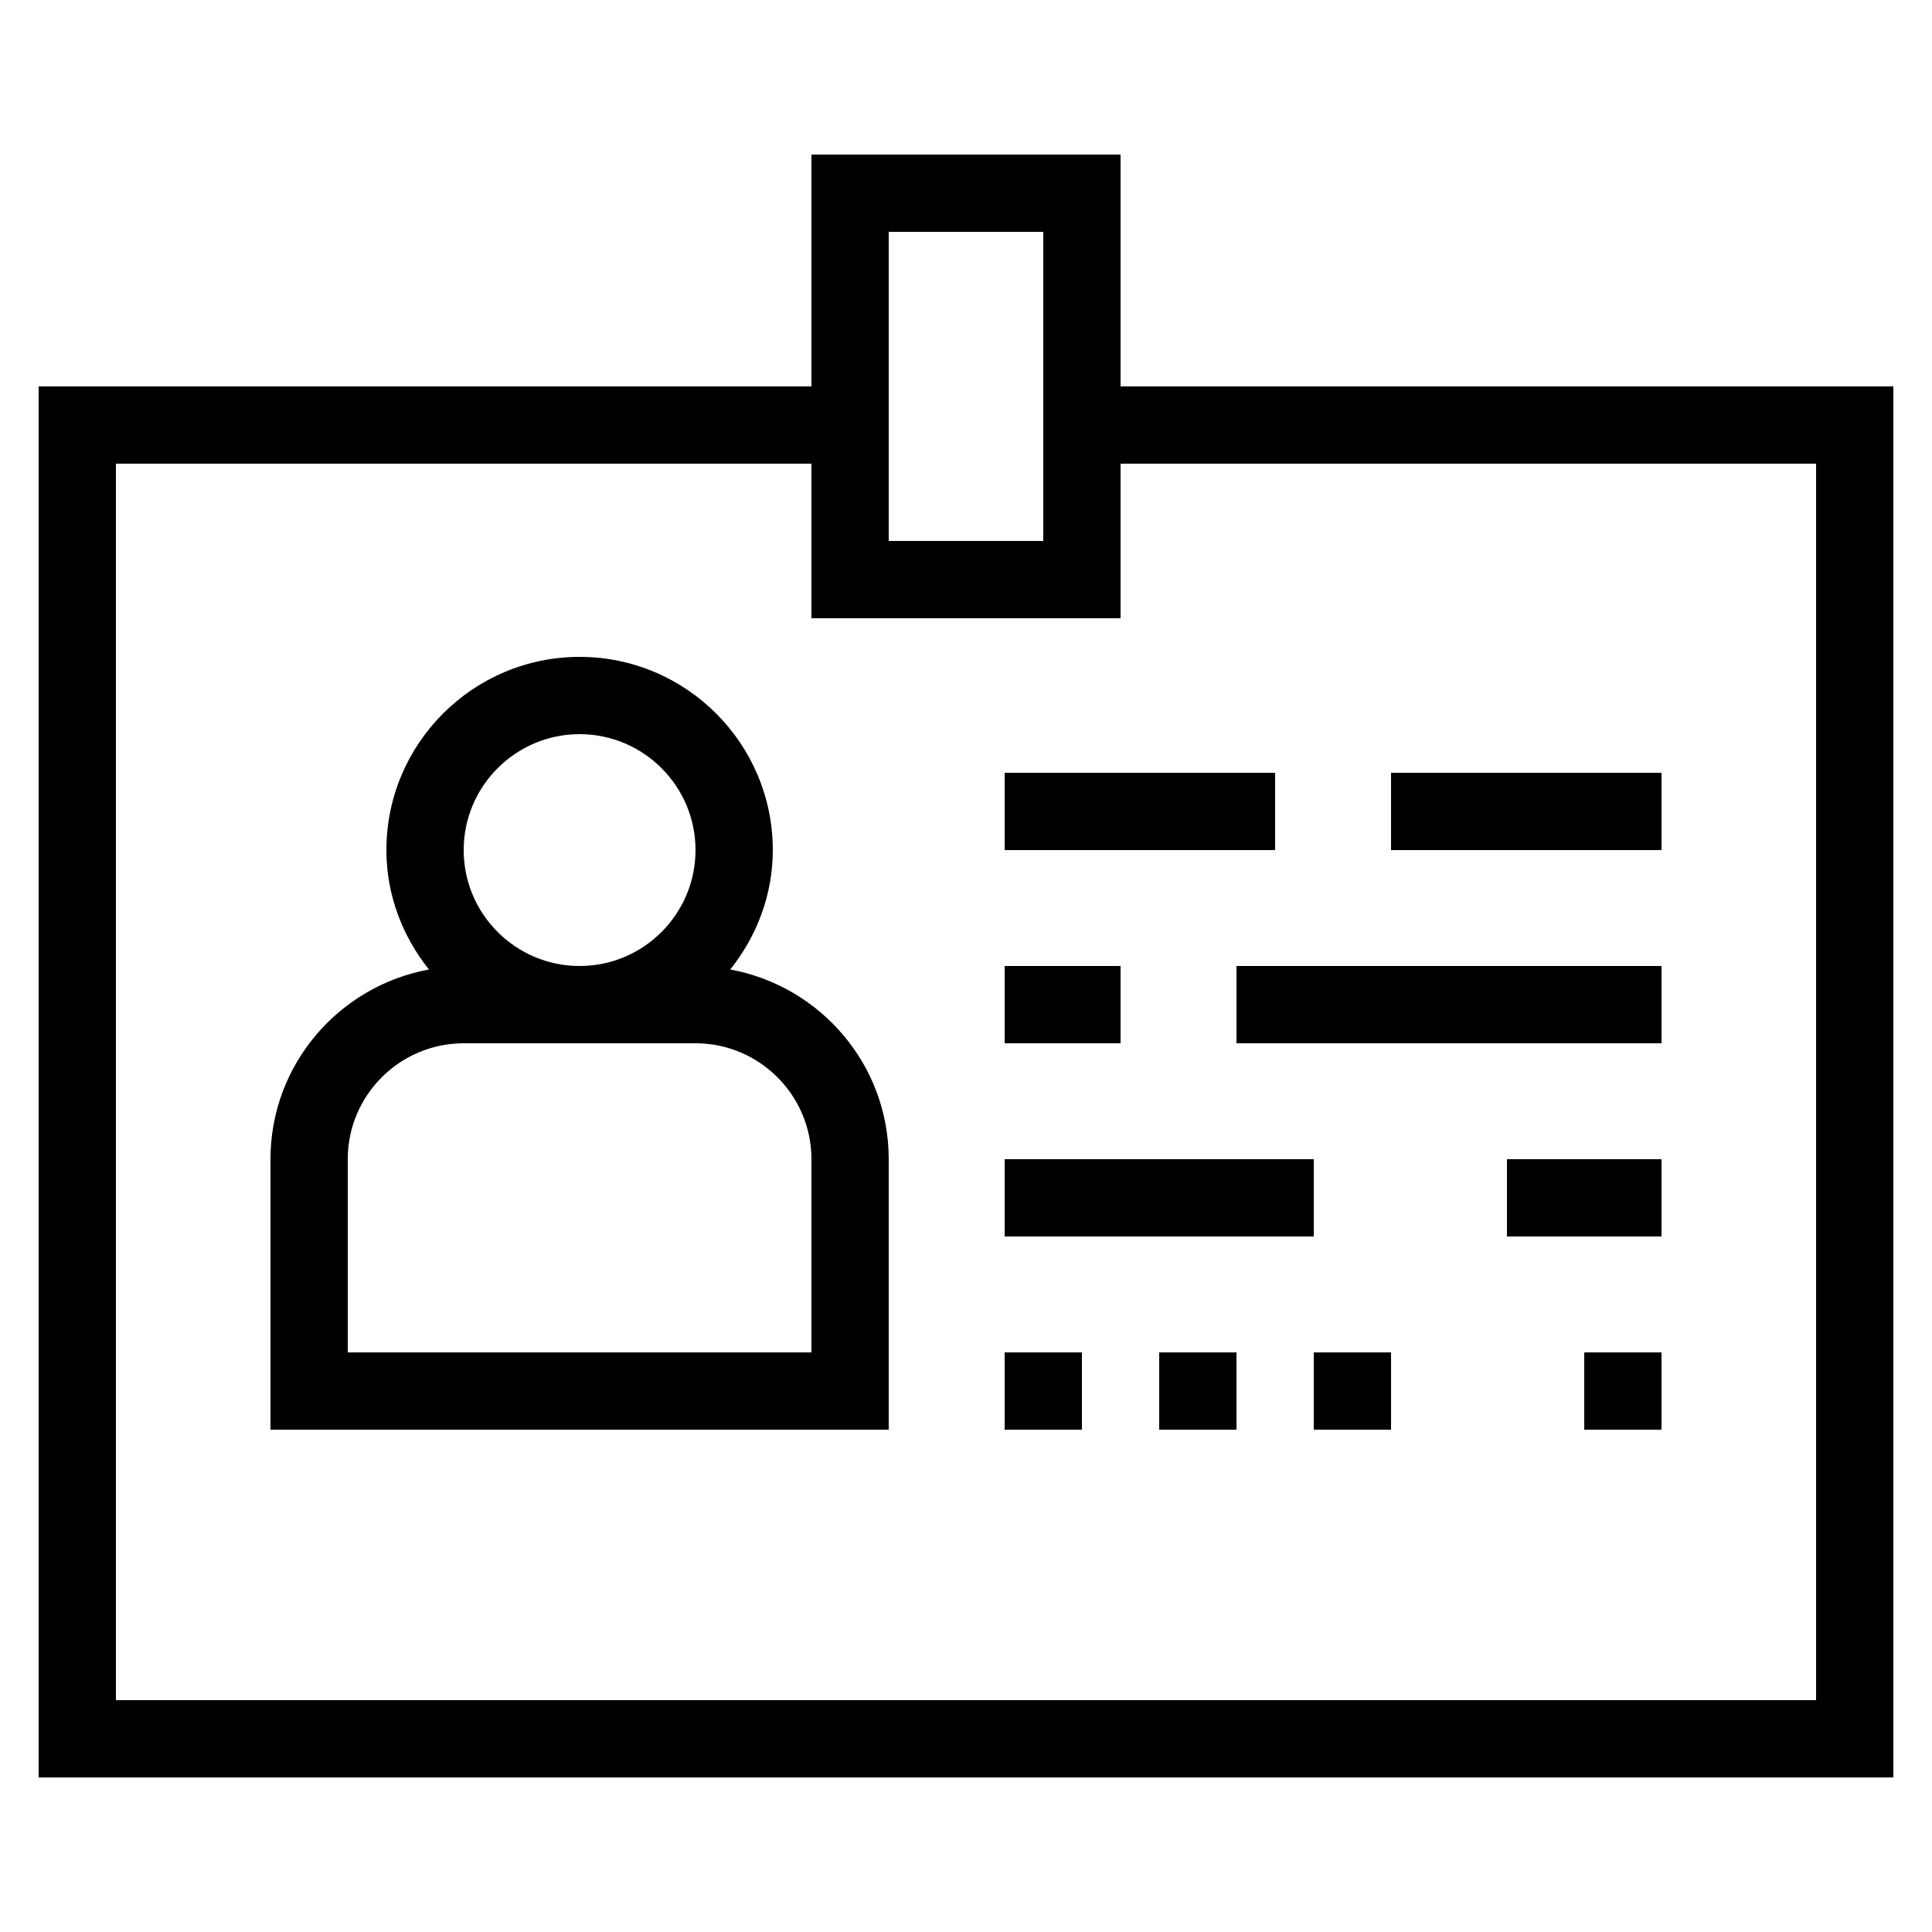
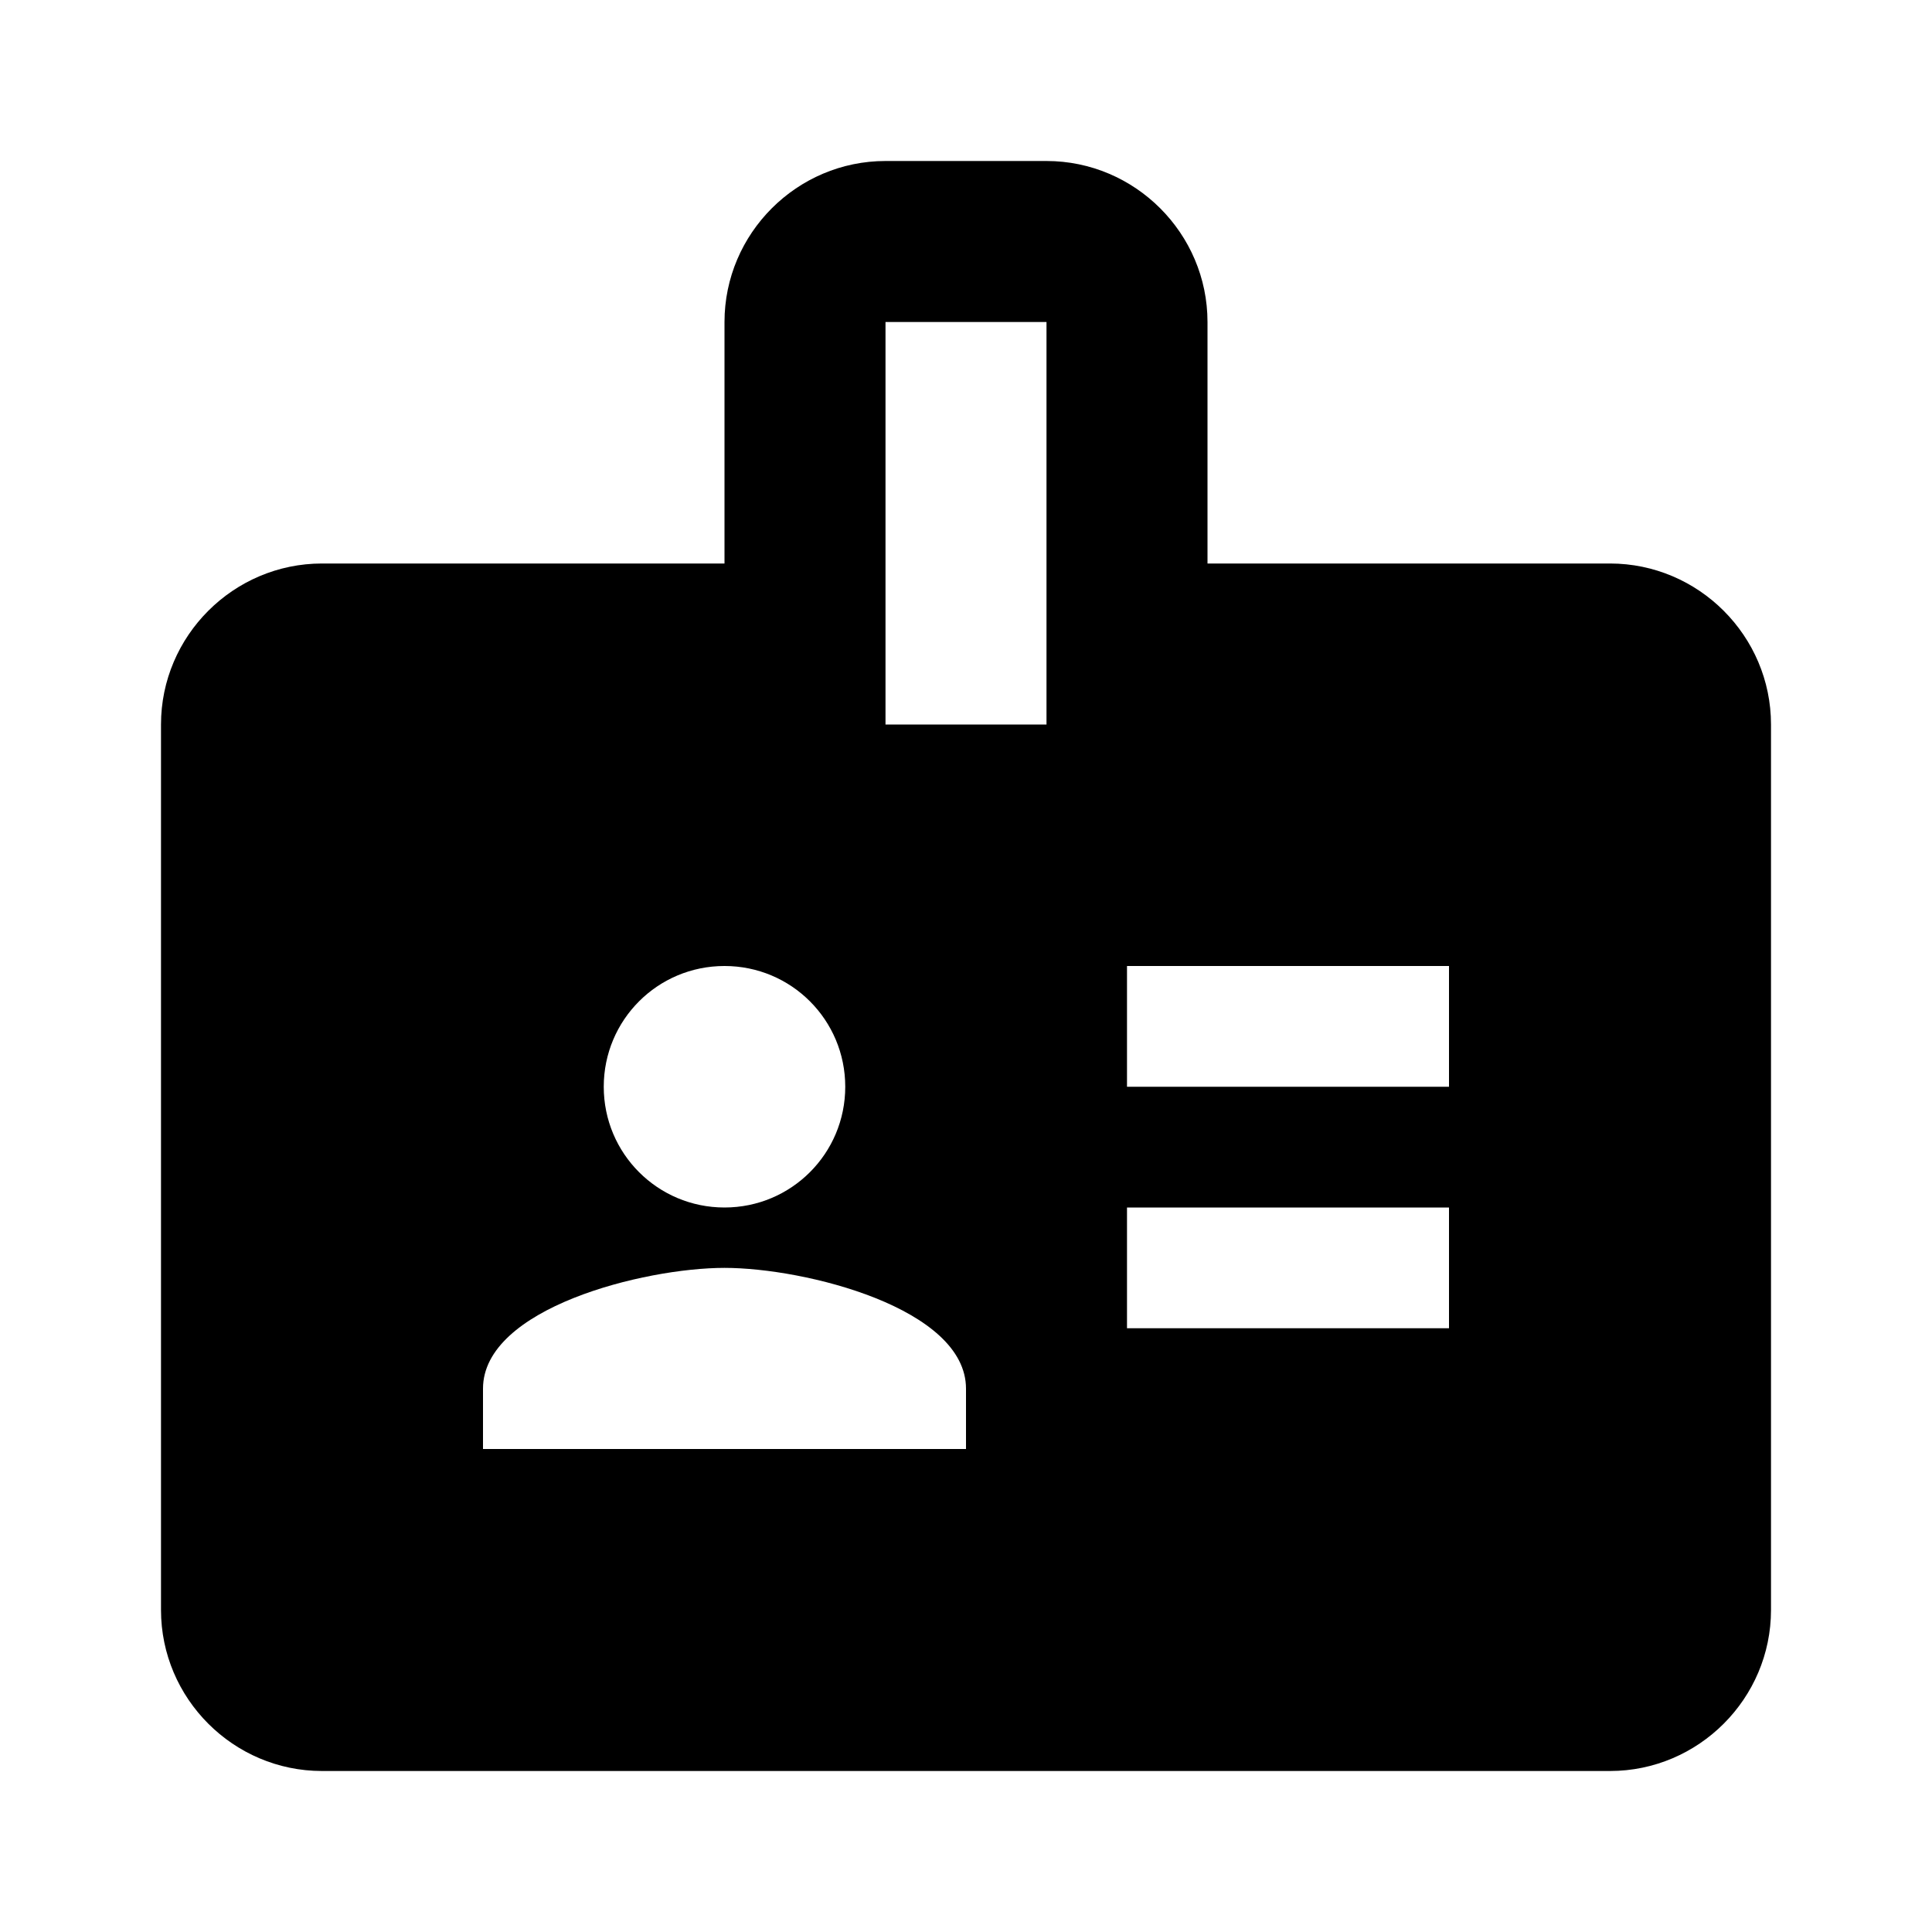
- <svg xmlns="http://www.w3.org/2000/svg" style="enable-background:new 0 0 50 50;" version="1.1" viewBox="0 0 50 50" xml:space="preserve">
-   <g id="Layer_1">
-     <path d="M18.899,25.091C19.578,24.237,20,23.172,20,22c0-2.757-2.243-5-5-5s-5,2.243-5,5c0,1.172,0.422,2.237,1.101,3.091   C8.773,25.517,7,27.551,7,30v7h16v-7C23,27.551,21.227,25.517,18.899,25.091z M15,19c1.654,0,3,1.346,3,3s-1.346,3-3,3   s-3-1.346-3-3S13.346,19,15,19z M21,35H9v-5c0-1.654,1.346-3,3-3h6c1.654,0,3,1.346,3,3V35z" />
-     <rect height="2" width="7" x="26" y="20" />
-     <rect height="2" width="7" x="36" y="20" />
-     <rect height="2" width="3" x="26" y="25" />
-     <rect height="2" width="11" x="32" y="25" />
-     <rect height="2" width="8" x="26" y="30" />
-     <rect height="2" width="4" x="39" y="30" />
-     <rect height="2" width="2" x="26" y="35" />
-     <rect height="2" width="2" x="30" y="35" />
-     <rect height="2" width="2" x="34" y="35" />
-     <rect height="2" width="2" x="41" y="35" />
-     <path d="M29,4h-8v6H1v36h48V10H29V4z M23,6h4v4v4h-4v-4V6z M47,12v32H3V12h18v4h8v-4H47z" />
+ <svg xmlns="http://www.w3.org/2000/svg" enable-background="new 0 0 24 24" height="24px" viewBox="0 0 24 24" width="24px" fill="#000000">
+   <g>
+     <rect fill="none" height="24" width="24" />
  </g>
-   <g />
+   <g>
+     <path d="M20,7h-5V4c0-1.1-0.9-2-2-2h-2C9.9,2,9,2.9,9,4v3H4C2.9,7,2,7.9,2,9v11c0,1.1,0.9,2,2,2h16c1.1,0,2-0.9,2-2V9 C22,7.9,21.1,7,20,7z M9,12c0.83,0,1.5,0.67,1.5,1.5S9.83,15,9,15s-1.5-0.67-1.5-1.5S8.17,12,9,12z M12,18H6v-0.75c0-1,2-1.5,3-1.5 s3,0.5,3,1.5V18z M13,9h-2V4h2V9z M18,16.5h-4V15h4V16.5z M18,13.5h-4V12h4V13.5z" />
+   </g>
</svg>
